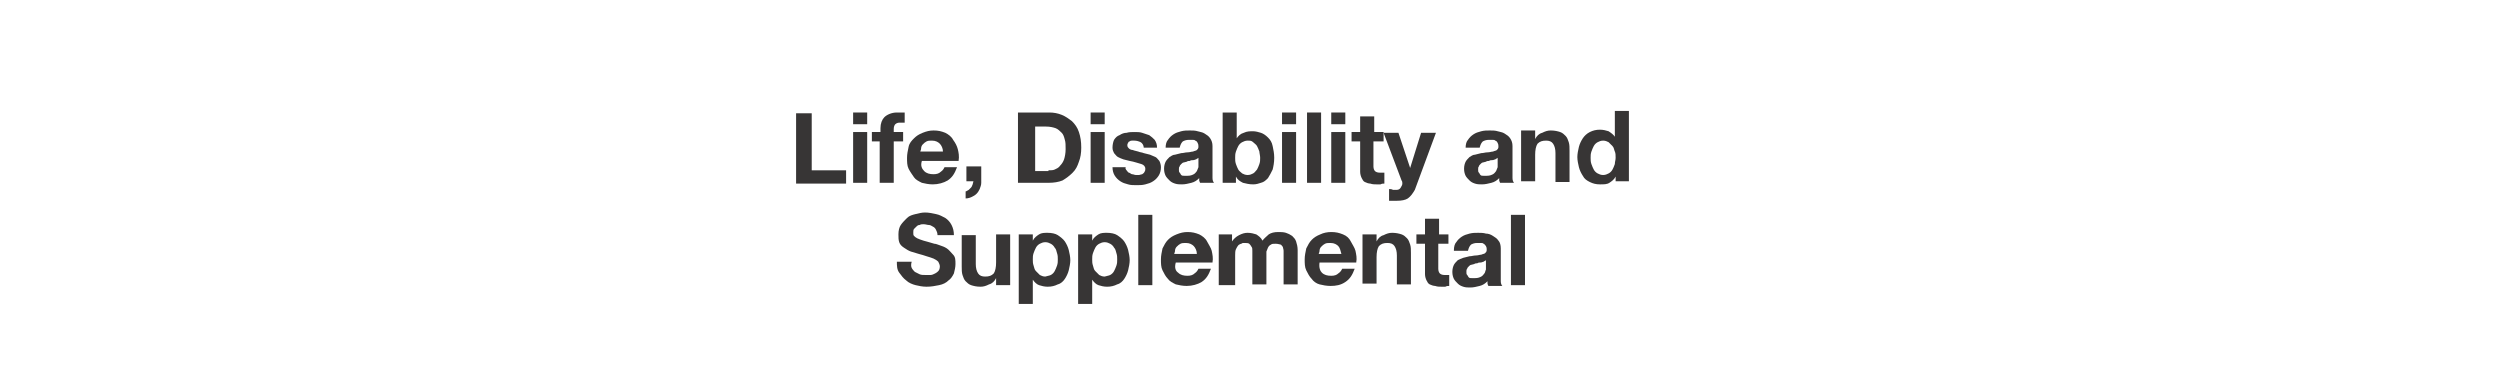
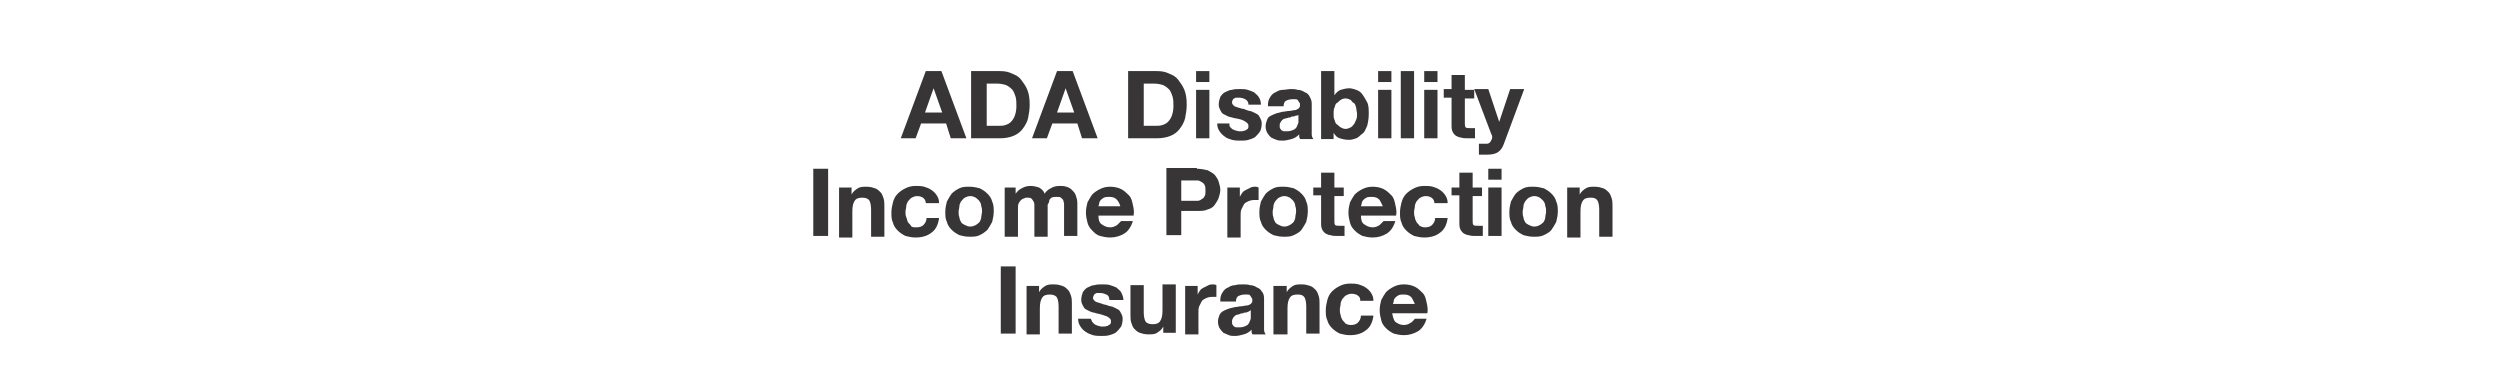
<svg xmlns="http://www.w3.org/2000/svg" version="1.1" id="Layer_1" x="0px" y="0px" viewBox="0 0 320 50" style="enable-background:new 0 0 320 50;" xml:space="preserve">
  <style type="text/css">
	.st0{fill:#373535;}
</style>
  <g>
-     <path class="st0" d="M103.9,14.4v7.4h4.4v1.7h-6.4v-9H103.9z" />
-     <path class="st0" d="M109.2,15.9v-1.5h1.8v1.5H109.2z M111,16.9v6.5h-1.8v-6.5H111z" />
-     <path class="st0" d="M111.6,18.1v-1.2h1.1v-0.5c0-0.6,0.2-1.1,0.5-1.4s0.9-0.6,1.6-0.6c0.2,0,0.3,0,0.5,0s0.3,0,0.5,0v1.3   c-0.2,0-0.4,0-0.7,0c-0.2,0-0.4,0.1-0.5,0.2c-0.1,0.1-0.2,0.3-0.2,0.6v0.4h1.2v1.2h-1.2v5.3h-1.8v-5.3H111.6z" />
-     <path class="st0" d="M118.3,21.9c0.3,0.3,0.7,0.4,1.2,0.4c0.4,0,0.7-0.1,0.9-0.3c0.3-0.2,0.4-0.4,0.5-0.6h1.6   c-0.3,0.8-0.6,1.3-1.2,1.7c-0.5,0.3-1.2,0.5-1.9,0.5c-0.5,0-1-0.1-1.4-0.2c-0.4-0.2-0.8-0.4-1-0.7s-0.5-0.7-0.7-1.1   c-0.2-0.4-0.2-0.9-0.2-1.4c0-0.5,0.1-0.9,0.2-1.4s0.4-0.8,0.7-1.1c0.3-0.3,0.6-0.5,1.1-0.7s0.9-0.3,1.4-0.3c0.6,0,1,0.1,1.5,0.3   c0.4,0.2,0.8,0.5,1,0.9c0.3,0.4,0.5,0.8,0.6,1.2s0.2,0.9,0.1,1.5h-4.7C117.8,21.2,118,21.6,118.3,21.9z M120.3,18.4   c-0.2-0.2-0.5-0.4-1-0.4c-0.3,0-0.5,0-0.7,0.1c-0.2,0.1-0.3,0.2-0.5,0.4c-0.1,0.1-0.2,0.3-0.2,0.5s-0.1,0.3-0.1,0.4h2.9   C120.7,19,120.5,18.6,120.3,18.4z" />
-     <path class="st0" d="M125.6,21.5v1.9c0,0.3-0.1,0.5-0.2,0.8c-0.1,0.2-0.2,0.4-0.4,0.6c-0.2,0.2-0.4,0.3-0.6,0.4   c-0.2,0.1-0.5,0.2-0.8,0.2v-0.9c0.1,0,0.2-0.1,0.4-0.2c0.1-0.1,0.2-0.2,0.3-0.3c0.1-0.1,0.1-0.2,0.2-0.4c0-0.1,0.1-0.3,0.1-0.4   h-0.9v-1.9H125.6z" />
-     <path class="st0" d="M134.3,14.4c0.6,0,1.1,0.1,1.6,0.3c0.5,0.2,0.9,0.5,1.3,0.8c0.4,0.4,0.7,0.8,0.9,1.4c0.2,0.6,0.3,1.2,0.3,2   c0,0.7-0.1,1.3-0.3,1.8c-0.2,0.6-0.4,1-0.8,1.4s-0.8,0.7-1.3,1c-0.5,0.2-1.1,0.3-1.8,0.3h-3.9v-9H134.3z M134.2,21.8   c0.3,0,0.6,0,0.8-0.1s0.5-0.2,0.7-0.5c0.2-0.2,0.4-0.5,0.5-0.8c0.1-0.3,0.2-0.8,0.2-1.3c0-0.5,0-0.9-0.1-1.2   c-0.1-0.4-0.2-0.7-0.4-0.9s-0.5-0.5-0.8-0.6c-0.3-0.1-0.7-0.2-1.2-0.2h-1.4v5.7H134.2z" />
-     <path class="st0" d="M139.6,15.9v-1.5h1.8v1.5H139.6z M141.4,16.9v6.5h-1.8v-6.5H141.4z" />
-     <path class="st0" d="M144.2,21.8c0.1,0.1,0.2,0.3,0.3,0.3s0.3,0.2,0.4,0.2c0.2,0,0.3,0.1,0.5,0.1c0.1,0,0.3,0,0.4,0   c0.1,0,0.3-0.1,0.4-0.1c0.1-0.1,0.2-0.1,0.3-0.3s0.1-0.2,0.1-0.4c0-0.3-0.2-0.5-0.5-0.6c-0.4-0.1-0.9-0.3-1.5-0.4   c-0.3-0.1-0.5-0.1-0.8-0.2s-0.5-0.2-0.7-0.3c-0.2-0.1-0.3-0.3-0.5-0.5c-0.1-0.2-0.2-0.4-0.2-0.7c0-0.4,0.1-0.8,0.2-1   c0.2-0.3,0.4-0.5,0.7-0.6c0.3-0.2,0.6-0.3,0.9-0.3c0.3-0.1,0.7-0.1,1-0.1c0.4,0,0.7,0,1,0.1c0.3,0.1,0.6,0.2,0.9,0.3   c0.3,0.2,0.5,0.4,0.7,0.6c0.2,0.3,0.3,0.6,0.3,1h-1.7c0-0.3-0.2-0.6-0.4-0.7s-0.5-0.2-0.8-0.2c-0.1,0-0.2,0-0.3,0s-0.2,0-0.3,0.1   c-0.1,0-0.2,0.1-0.2,0.2c-0.1,0.1-0.1,0.2-0.1,0.3c0,0.2,0.1,0.3,0.2,0.4c0.1,0.1,0.3,0.2,0.5,0.2c0.2,0.1,0.4,0.1,0.7,0.2   c0.2,0.1,0.5,0.1,0.7,0.2c0.3,0.1,0.5,0.1,0.8,0.2c0.2,0.1,0.5,0.2,0.7,0.3c0.2,0.1,0.3,0.3,0.5,0.5c0.1,0.2,0.2,0.5,0.2,0.8   c0,0.4-0.1,0.8-0.3,1.1c-0.2,0.3-0.4,0.5-0.7,0.7s-0.6,0.3-1,0.4c-0.4,0.1-0.7,0.1-1.1,0.1c-0.4,0-0.8,0-1.1-0.1   c-0.4-0.1-0.7-0.2-1-0.4s-0.5-0.4-0.7-0.7c-0.2-0.3-0.3-0.7-0.3-1.1h1.7C144,21.5,144.1,21.7,144.2,21.8z" />
-     <path class="st0" d="M149.2,18.9c0-0.4,0.1-0.8,0.3-1c0.2-0.3,0.4-0.5,0.7-0.7c0.3-0.2,0.6-0.3,1-0.4c0.4-0.1,0.7-0.1,1.1-0.1   c0.3,0,0.7,0,1,0.1s0.6,0.1,0.9,0.3s0.5,0.3,0.7,0.6s0.3,0.6,0.3,1V22c0,0.3,0,0.6,0,0.8c0,0.3,0.1,0.5,0.2,0.6h-1.8   c0-0.1-0.1-0.2-0.1-0.3c0-0.1,0-0.2,0-0.3c-0.3,0.3-0.6,0.5-1,0.6c-0.4,0.1-0.8,0.2-1.2,0.2c-0.3,0-0.6,0-0.9-0.1   c-0.3-0.1-0.5-0.2-0.7-0.4s-0.4-0.4-0.5-0.6c-0.1-0.2-0.2-0.5-0.2-0.9c0-0.4,0.1-0.7,0.2-0.9c0.1-0.2,0.3-0.4,0.5-0.6   c0.2-0.1,0.4-0.3,0.7-0.3c0.3-0.1,0.5-0.1,0.8-0.2c0.3,0,0.5-0.1,0.8-0.1s0.5-0.1,0.7-0.1c0.2-0.1,0.4-0.1,0.5-0.2   c0.1-0.1,0.2-0.2,0.2-0.4c0-0.2,0-0.3-0.1-0.5s-0.1-0.2-0.3-0.3c-0.1-0.1-0.2-0.1-0.4-0.1c-0.1,0-0.3,0-0.4,0   c-0.4,0-0.6,0.1-0.8,0.2c-0.2,0.2-0.3,0.4-0.4,0.8H149.2z M153.4,20.2c-0.1,0.1-0.2,0.1-0.3,0.2c-0.1,0-0.2,0.1-0.4,0.1   c-0.1,0-0.3,0-0.4,0.1c-0.1,0-0.3,0-0.4,0.1c-0.1,0-0.3,0.1-0.4,0.1c-0.1,0-0.2,0.1-0.3,0.2c-0.1,0.1-0.2,0.2-0.2,0.3   c-0.1,0.1-0.1,0.2-0.1,0.4c0,0.2,0,0.3,0.1,0.4c0.1,0.1,0.1,0.2,0.2,0.3c0.1,0.1,0.2,0.1,0.4,0.1c0.1,0,0.3,0,0.4,0   c0.4,0,0.6-0.1,0.8-0.2c0.2-0.1,0.3-0.3,0.4-0.4c0.1-0.2,0.1-0.3,0.2-0.5c0-0.2,0-0.3,0-0.4V20.2z" />
-     <path class="st0" d="M158.3,14.4v3.3h0c0.2-0.3,0.5-0.6,0.9-0.7c0.4-0.2,0.8-0.2,1.2-0.2c0.3,0,0.7,0.1,1,0.2s0.6,0.3,0.9,0.6   c0.3,0.3,0.5,0.6,0.6,1.1s0.2,0.9,0.2,1.5c0,0.6-0.1,1.1-0.2,1.5c-0.2,0.4-0.4,0.8-0.6,1.1c-0.3,0.3-0.5,0.5-0.9,0.6   c-0.3,0.1-0.6,0.2-1,0.2c-0.5,0-0.9-0.1-1.3-0.2c-0.4-0.2-0.7-0.4-0.9-0.8h0v0.8h-1.7v-9H158.3z M161.2,19.4   c-0.1-0.3-0.2-0.5-0.3-0.7c-0.1-0.2-0.3-0.3-0.5-0.5s-0.4-0.2-0.7-0.2c-0.3,0-0.5,0.1-0.7,0.2c-0.2,0.1-0.4,0.3-0.5,0.5   s-0.2,0.4-0.3,0.7c-0.1,0.3-0.1,0.5-0.1,0.8c0,0.3,0,0.5,0.1,0.8c0.1,0.3,0.2,0.5,0.3,0.7s0.3,0.3,0.5,0.5c0.2,0.1,0.4,0.2,0.7,0.2   c0.3,0,0.5-0.1,0.7-0.2c0.2-0.1,0.3-0.3,0.5-0.5c0.1-0.2,0.2-0.4,0.3-0.7c0.1-0.3,0.1-0.5,0.1-0.8   C161.3,19.9,161.2,19.6,161.2,19.4z" />
-     <path class="st0" d="M164.1,15.9v-1.5h1.8v1.5H164.1z M165.9,16.9v6.5h-1.8v-6.5H165.9z" />
-     <path class="st0" d="M169.1,14.4v9h-1.8v-9H169.1z" />
-     <path class="st0" d="M170.4,15.9v-1.5h1.8v1.5H170.4z M172.2,16.9v6.5h-1.8v-6.5H172.2z" />
-     <path class="st0" d="M177.1,16.9v1.2h-1.3v3.2c0,0.3,0.1,0.5,0.2,0.6c0.1,0.1,0.3,0.2,0.6,0.2c0.1,0,0.2,0,0.3,0s0.2,0,0.3,0v1.4   c-0.2,0-0.3,0-0.5,0.1c-0.2,0-0.4,0-0.5,0c-0.3,0-0.5,0-0.8-0.1c-0.2,0-0.5-0.1-0.7-0.2s-0.3-0.3-0.4-0.5s-0.2-0.5-0.2-0.8v-3.9   h-1.1v-1.2h1.1v-2h1.8v2H177.1z" />
-     <path class="st0" d="M180.2,25.4c-0.3,0.2-0.8,0.3-1.4,0.3c-0.2,0-0.4,0-0.5,0c-0.2,0-0.4,0-0.5,0v-1.5c0.2,0,0.3,0,0.5,0.1   c0.2,0,0.4,0,0.5,0c0.2,0,0.4-0.1,0.5-0.3c0.1-0.2,0.2-0.3,0.2-0.5c0-0.1,0-0.3-0.1-0.4l-2.3-6.1h1.9l1.5,4.5h0l1.4-4.5h1.9   l-2.7,7.3C180.8,24.8,180.6,25.1,180.2,25.4z" />
-     <path class="st0" d="M187.6,18.9c0-0.4,0.1-0.8,0.3-1c0.2-0.3,0.4-0.5,0.7-0.7c0.3-0.2,0.6-0.3,1-0.4c0.4-0.1,0.7-0.1,1.1-0.1   c0.3,0,0.7,0,1,0.1s0.6,0.1,0.9,0.3s0.5,0.3,0.7,0.6s0.3,0.6,0.3,1V22c0,0.3,0,0.6,0,0.8c0,0.3,0.1,0.5,0.2,0.6h-1.8   c0-0.1-0.1-0.2-0.1-0.3c0-0.1,0-0.2,0-0.3c-0.3,0.3-0.6,0.5-1,0.6c-0.4,0.1-0.8,0.2-1.2,0.2c-0.3,0-0.6,0-0.9-0.1   c-0.3-0.1-0.5-0.2-0.7-0.4s-0.4-0.4-0.5-0.6c-0.1-0.2-0.2-0.5-0.2-0.9c0-0.4,0.1-0.7,0.2-0.9c0.1-0.2,0.3-0.4,0.5-0.6   c0.2-0.1,0.4-0.3,0.7-0.3c0.3-0.1,0.5-0.1,0.8-0.2c0.3,0,0.5-0.1,0.8-0.1s0.5-0.1,0.7-0.1c0.2-0.1,0.4-0.1,0.5-0.2   c0.1-0.1,0.2-0.2,0.2-0.4c0-0.2,0-0.3-0.1-0.5s-0.1-0.2-0.3-0.3c-0.1-0.1-0.2-0.1-0.4-0.1c-0.1,0-0.3,0-0.4,0   c-0.4,0-0.6,0.1-0.8,0.2c-0.2,0.2-0.3,0.4-0.4,0.8H187.6z M191.7,20.2c-0.1,0.1-0.2,0.1-0.3,0.2c-0.1,0-0.2,0.1-0.4,0.1   c-0.1,0-0.3,0-0.4,0.1c-0.1,0-0.3,0-0.4,0.1c-0.1,0-0.3,0.1-0.4,0.1c-0.1,0-0.2,0.1-0.3,0.2c-0.1,0.1-0.2,0.2-0.2,0.3   c-0.1,0.1-0.1,0.2-0.1,0.4c0,0.2,0,0.3,0.1,0.4c0.1,0.1,0.1,0.2,0.2,0.3c0.1,0.1,0.2,0.1,0.4,0.1c0.1,0,0.3,0,0.4,0   c0.4,0,0.6-0.1,0.8-0.2c0.2-0.1,0.3-0.3,0.4-0.4c0.1-0.2,0.1-0.3,0.2-0.5c0-0.2,0-0.3,0-0.4V20.2z" />
-     <path class="st0" d="M196.5,16.9v0.9h0c0.2-0.4,0.5-0.7,0.9-0.8c0.4-0.2,0.7-0.3,1.1-0.3c0.5,0,0.9,0.1,1.2,0.2   c0.3,0.1,0.5,0.3,0.7,0.5c0.2,0.2,0.3,0.5,0.4,0.8c0.1,0.3,0.1,0.7,0.1,1.1v4h-1.8v-3.7c0-0.5-0.1-0.9-0.3-1.2   c-0.2-0.3-0.5-0.4-0.9-0.4c-0.5,0-0.8,0.1-1.1,0.4c-0.2,0.3-0.3,0.8-0.3,1.4v3.4h-1.8v-6.5H196.5z" />
-     <path class="st0" d="M206.8,22.6c-0.2,0.4-0.5,0.6-0.8,0.8c-0.3,0.2-0.7,0.2-1.2,0.2c-0.5,0-0.9-0.1-1.3-0.3   c-0.4-0.2-0.7-0.4-0.9-0.8c-0.2-0.3-0.4-0.7-0.5-1.1s-0.2-0.9-0.2-1.3c0-0.4,0.1-0.9,0.2-1.3s0.3-0.8,0.5-1.1s0.5-0.6,0.9-0.8   c0.4-0.2,0.8-0.3,1.3-0.3c0.4,0,0.8,0.1,1.1,0.2c0.3,0.2,0.6,0.4,0.8,0.7h0v-3.3h1.8v9h-1.7L206.8,22.6L206.8,22.6z M206.7,19.4   c-0.1-0.2-0.1-0.5-0.3-0.7s-0.3-0.3-0.5-0.5c-0.2-0.1-0.4-0.2-0.7-0.2s-0.5,0.1-0.7,0.2c-0.2,0.1-0.4,0.3-0.5,0.5   c-0.1,0.2-0.2,0.4-0.3,0.7s-0.1,0.5-0.1,0.8c0,0.3,0,0.5,0.1,0.8c0.1,0.3,0.2,0.5,0.3,0.7c0.1,0.2,0.3,0.4,0.5,0.5s0.4,0.2,0.7,0.2   c0.3,0,0.5-0.1,0.7-0.2c0.2-0.1,0.4-0.3,0.5-0.5c0.1-0.2,0.2-0.4,0.3-0.7c0-0.3,0.1-0.5,0.1-0.8S206.8,19.6,206.7,19.4z" />
+     <path class="st0" d="M120.5,9.1l3.2,8.6h-2l-0.6-1.9h-3.2l-0.7,1.9h-1.9l3.2-8.6H120.5z M120.6,14.4l-1.1-3.1h0l-1.1,3.1H120.6z" />
+     <path class="st0" d="M128,9.1c0.6,0,1.1,0.1,1.5,0.3c0.5,0.2,0.9,0.4,1.2,0.8c0.3,0.4,0.6,0.8,0.8,1.3c0.2,0.5,0.3,1.1,0.3,1.9   c0,0.6-0.1,1.2-0.2,1.7s-0.4,1-0.7,1.4c-0.3,0.4-0.7,0.7-1.2,0.9c-0.5,0.2-1.1,0.3-1.7,0.3h-3.7V9.1H128z M127.9,16.1   c0.3,0,0.5,0,0.8-0.1c0.3-0.1,0.5-0.2,0.7-0.4c0.2-0.2,0.4-0.5,0.5-0.8c0.1-0.3,0.2-0.7,0.2-1.2c0-0.4,0-0.8-0.1-1.2   c-0.1-0.3-0.2-0.6-0.4-0.9c-0.2-0.2-0.4-0.4-0.8-0.6c-0.3-0.1-0.7-0.2-1.2-0.2h-1.3v5.4H127.9z" />
+     <path class="st0" d="M137.3,9.1l3.2,8.6h-2l-0.6-1.9h-3.2l-0.7,1.9h-1.9l3.2-8.6H137.3z M137.5,14.4l-1.1-3.1h0l-1.1,3.1H137.5z" />
+     <path class="st0" d="M148.1,9.1c0.6,0,1.1,0.1,1.5,0.3c0.5,0.2,0.9,0.4,1.2,0.8c0.3,0.4,0.6,0.8,0.8,1.3c0.2,0.5,0.3,1.1,0.3,1.9   c0,0.6-0.1,1.2-0.2,1.7s-0.4,1-0.7,1.4c-0.3,0.4-0.7,0.7-1.2,0.9c-0.5,0.2-1.1,0.3-1.7,0.3h-3.7V9.1H148.1z M148,16.1   c0.3,0,0.5,0,0.8-0.1c0.3-0.1,0.5-0.2,0.7-0.4c0.2-0.2,0.4-0.5,0.5-0.8c0.1-0.3,0.2-0.7,0.2-1.2c0-0.4,0-0.8-0.1-1.2   c-0.1-0.3-0.2-0.6-0.4-0.9c-0.2-0.2-0.4-0.4-0.8-0.6c-0.3-0.1-0.7-0.2-1.2-0.2h-1.3v5.4H148z" />
+     <path class="st0" d="M153.1,10.5V9.1h1.7v1.4H153.1z M154.8,11.5v6.2h-1.7v-6.2H154.8z" />
+     <path class="st0" d="M157.4,16.2c0.1,0.1,0.2,0.2,0.3,0.3s0.3,0.1,0.4,0.2c0.2,0,0.3,0.1,0.5,0.1c0.1,0,0.2,0,0.4,0   c0.1,0,0.3-0.1,0.4-0.1c0.1-0.1,0.2-0.1,0.3-0.2c0.1-0.1,0.1-0.2,0.1-0.4c0-0.3-0.2-0.4-0.5-0.6s-0.8-0.3-1.4-0.4   c-0.2-0.1-0.5-0.1-0.7-0.2c-0.2-0.1-0.4-0.2-0.6-0.3c-0.2-0.1-0.3-0.3-0.4-0.5c-0.1-0.2-0.2-0.4-0.2-0.7c0-0.4,0.1-0.7,0.2-1   c0.2-0.3,0.4-0.5,0.6-0.6c0.3-0.1,0.5-0.3,0.9-0.3c0.3-0.1,0.6-0.1,1-0.1s0.7,0,1,0.1s0.6,0.2,0.8,0.3c0.2,0.2,0.5,0.4,0.6,0.6   c0.2,0.3,0.3,0.6,0.3,1h-1.6c0-0.3-0.1-0.5-0.4-0.7c-0.2-0.1-0.5-0.2-0.8-0.2c-0.1,0-0.2,0-0.3,0c-0.1,0-0.2,0-0.3,0.1   c-0.1,0-0.2,0.1-0.2,0.2c-0.1,0.1-0.1,0.2-0.1,0.3c0,0.2,0.1,0.3,0.2,0.4c0.1,0.1,0.3,0.2,0.4,0.2c0.2,0.1,0.4,0.1,0.6,0.2   c0.2,0,0.5,0.1,0.7,0.2c0.2,0.1,0.5,0.1,0.7,0.2c0.2,0.1,0.4,0.2,0.6,0.3c0.2,0.1,0.3,0.3,0.4,0.5c0.1,0.2,0.2,0.4,0.2,0.7   c0,0.4-0.1,0.8-0.2,1c-0.2,0.3-0.4,0.5-0.6,0.7s-0.6,0.3-0.9,0.4s-0.7,0.1-1,0.1c-0.4,0-0.7,0-1.1-0.1c-0.3-0.1-0.7-0.2-0.9-0.4   c-0.3-0.2-0.5-0.4-0.7-0.7s-0.3-0.6-0.3-1h1.6C157.3,15.9,157.4,16,157.4,16.2z" />
+     <path class="st0" d="M162.3,13.4c0-0.4,0.1-0.7,0.3-1s0.4-0.5,0.7-0.6c0.3-0.2,0.6-0.3,0.9-0.3s0.7-0.1,1-0.1c0.3,0,0.6,0,0.9,0.1   c0.3,0,0.6,0.1,0.9,0.3c0.3,0.1,0.5,0.3,0.6,0.5s0.3,0.5,0.3,0.9v3.2c0,0.3,0,0.5,0,0.8c0,0.3,0.1,0.4,0.2,0.6h-1.7   c0-0.1-0.1-0.2-0.1-0.3c0-0.1,0-0.2,0-0.3c-0.3,0.3-0.6,0.5-1,0.6c-0.4,0.1-0.7,0.2-1.1,0.2c-0.3,0-0.6,0-0.8-0.1   c-0.3-0.1-0.5-0.2-0.7-0.3c-0.2-0.2-0.3-0.3-0.5-0.6c-0.1-0.2-0.2-0.5-0.2-0.8c0-0.4,0.1-0.6,0.2-0.9s0.3-0.4,0.5-0.5   s0.4-0.2,0.7-0.3c0.3-0.1,0.5-0.1,0.8-0.2c0.3,0,0.5-0.1,0.8-0.1s0.5-0.1,0.7-0.1c0.2,0,0.3-0.1,0.5-0.2c0.1-0.1,0.2-0.2,0.2-0.4   c0-0.2,0-0.3-0.1-0.4c-0.1-0.1-0.1-0.2-0.2-0.3c-0.1-0.1-0.2-0.1-0.3-0.1c-0.1,0-0.3,0-0.4,0c-0.3,0-0.6,0.1-0.8,0.2   c-0.2,0.1-0.3,0.4-0.3,0.7H162.3z M166.2,14.7c-0.1,0.1-0.2,0.1-0.3,0.1c-0.1,0-0.2,0.1-0.3,0.1s-0.3,0-0.4,0.1s-0.3,0-0.4,0.1   c-0.1,0-0.3,0.1-0.4,0.1s-0.2,0.1-0.3,0.2c-0.1,0.1-0.2,0.2-0.2,0.3c-0.1,0.1-0.1,0.2-0.1,0.4c0,0.2,0,0.3,0.1,0.4s0.1,0.2,0.2,0.2   c0.1,0.1,0.2,0.1,0.3,0.1c0.1,0,0.3,0,0.4,0c0.3,0,0.6-0.1,0.8-0.2c0.2-0.1,0.3-0.2,0.4-0.4c0.1-0.2,0.1-0.3,0.2-0.5   c0-0.2,0-0.3,0-0.4V14.7z" />
+     <path class="st0" d="M170.8,9.1v3.1h0c0.2-0.3,0.5-0.6,0.8-0.7c0.4-0.1,0.7-0.2,1.1-0.2c0.3,0,0.6,0.1,0.9,0.2   c0.3,0.1,0.6,0.3,0.8,0.6c0.2,0.3,0.4,0.6,0.6,1c0.2,0.4,0.2,0.9,0.2,1.5s-0.1,1.1-0.2,1.5c-0.2,0.4-0.3,0.8-0.6,1   s-0.5,0.5-0.8,0.6s-0.6,0.2-0.9,0.2c-0.5,0-0.9-0.1-1.2-0.2c-0.4-0.1-0.6-0.4-0.8-0.7h0v0.8h-1.6V9.1H170.8z M173.6,13.8   c-0.1-0.2-0.1-0.5-0.3-0.6s-0.3-0.3-0.4-0.4c-0.2-0.1-0.4-0.2-0.7-0.2c-0.2,0-0.5,0.1-0.6,0.2c-0.2,0.1-0.3,0.3-0.5,0.4   s-0.2,0.4-0.3,0.6c-0.1,0.2-0.1,0.5-0.1,0.8c0,0.3,0,0.5,0.1,0.7c0.1,0.2,0.1,0.5,0.3,0.6s0.3,0.3,0.5,0.4c0.2,0.1,0.4,0.2,0.6,0.2   c0.3,0,0.5-0.1,0.7-0.2c0.2-0.1,0.3-0.3,0.4-0.4s0.2-0.4,0.3-0.6c0.1-0.2,0.1-0.5,0.1-0.7C173.7,14.3,173.6,14.1,173.6,13.8z" />
+     <path class="st0" d="M176.4,10.5V9.1h1.7v1.4H176.4z M178.1,11.5v6.2h-1.7v-6.2H178.1z" />
+     <path class="st0" d="M181,9.1v8.6h-1.7V9.1H181z" />
+     <path class="st0" d="M182.3,10.5V9.1h1.7v1.4H182.3z M184,11.5v6.2h-1.7v-6.2H184z" />
+     <path class="st0" d="M188.7,11.5v1.1h-1.2v3.1c0,0.3,0,0.5,0.1,0.6s0.3,0.1,0.6,0.1c0.1,0,0.2,0,0.3,0c0.1,0,0.2,0,0.3,0v1.3   c-0.1,0-0.3,0-0.5,0s-0.3,0-0.5,0c-0.3,0-0.5,0-0.8-0.1c-0.2,0-0.4-0.1-0.6-0.2c-0.2-0.1-0.3-0.3-0.4-0.4c-0.1-0.2-0.2-0.4-0.2-0.8   v-3.7h-1v-1.1h1V9.6h1.7v1.9H188.7z" />
+     <path class="st0" d="M191.7,19.5c-0.3,0.2-0.8,0.3-1.4,0.3c-0.2,0-0.4,0-0.5,0c-0.2,0-0.3,0-0.5,0v-1.4c0.2,0,0.3,0,0.5,0   c0.2,0,0.3,0,0.5,0c0.2,0,0.4-0.1,0.5-0.3c0.1-0.2,0.2-0.3,0.2-0.5c0-0.1,0-0.3-0.1-0.4l-2.2-5.8h1.8l1.4,4.2h0l1.4-4.2h1.8l-2.6,7   C192.3,19,192,19.3,191.7,19.5z" />
  </g>
  <g>
-     <path class="st0" d="M116.7,34.3c0.1,0.2,0.3,0.4,0.4,0.5c0.2,0.1,0.4,0.2,0.6,0.3c0.2,0.1,0.5,0.1,0.8,0.1c0.2,0,0.4,0,0.6,0   c0.2,0,0.4-0.1,0.6-0.2c0.2-0.1,0.3-0.2,0.4-0.3c0.1-0.1,0.2-0.3,0.2-0.6c0-0.2-0.1-0.4-0.2-0.6c-0.2-0.2-0.4-0.3-0.6-0.4   c-0.3-0.1-0.5-0.2-0.9-0.3c-0.3-0.1-0.6-0.2-1-0.3c-0.3-0.1-0.7-0.2-1-0.3c-0.3-0.1-0.6-0.3-0.9-0.5c-0.3-0.2-0.5-0.4-0.6-0.7   S115,30.4,115,30c0-0.5,0.1-0.9,0.3-1.2c0.2-0.3,0.5-0.6,0.8-0.9s0.7-0.4,1.1-0.5s0.8-0.2,1.2-0.2c0.5,0,0.9,0.1,1.4,0.2   s0.8,0.3,1.2,0.5c0.3,0.2,0.6,0.5,0.8,0.9c0.2,0.4,0.3,0.8,0.3,1.3H120c0-0.3-0.1-0.5-0.2-0.7c-0.1-0.2-0.2-0.3-0.4-0.4   c-0.2-0.1-0.3-0.2-0.5-0.2c-0.2,0-0.4-0.1-0.7-0.1c-0.2,0-0.3,0-0.5,0.1c-0.2,0-0.3,0.1-0.4,0.2c-0.1,0.1-0.2,0.2-0.3,0.3   c-0.1,0.1-0.1,0.3-0.1,0.5c0,0.2,0,0.3,0.1,0.4c0.1,0.1,0.2,0.2,0.4,0.3c0.2,0.1,0.5,0.2,0.8,0.3c0.3,0.1,0.8,0.2,1.4,0.4   c0.2,0,0.4,0.1,0.7,0.2c0.3,0.1,0.6,0.2,0.9,0.4c0.3,0.2,0.5,0.5,0.8,0.8s0.3,0.7,0.3,1.2c0,0.4-0.1,0.8-0.2,1.2   c-0.2,0.4-0.4,0.7-0.7,0.9c-0.3,0.3-0.7,0.5-1.2,0.6c-0.5,0.1-1,0.2-1.6,0.2c-0.5,0-1-0.1-1.4-0.2s-0.9-0.3-1.2-0.6   c-0.4-0.3-0.6-0.6-0.9-1s-0.3-0.9-0.3-1.4h1.9C116.6,33.8,116.6,34.1,116.7,34.3z" />
-     <path class="st0" d="M127.5,36.5v-0.9h0c-0.2,0.4-0.5,0.7-0.9,0.8c-0.4,0.2-0.7,0.3-1.1,0.3c-0.5,0-0.9-0.1-1.2-0.2   c-0.3-0.1-0.5-0.3-0.7-0.5c-0.2-0.2-0.3-0.5-0.4-0.8c-0.1-0.3-0.1-0.7-0.1-1.1v-4h1.8v3.7c0,0.5,0.1,0.9,0.3,1.2   c0.2,0.3,0.5,0.4,0.9,0.4c0.5,0,0.8-0.1,1.1-0.4c0.2-0.3,0.3-0.8,0.3-1.4V30h1.8v6.5H127.5z" />
-     <path class="st0" d="M132.2,30v0.8h0c0.2-0.4,0.5-0.6,0.8-0.8c0.3-0.2,0.7-0.2,1.1-0.2c0.5,0,1,0.1,1.3,0.3s0.7,0.5,0.9,0.8   c0.2,0.3,0.4,0.7,0.5,1.1c0.1,0.4,0.2,0.9,0.2,1.3c0,0.4-0.1,0.9-0.2,1.3c-0.1,0.4-0.3,0.8-0.5,1.1c-0.2,0.3-0.5,0.6-0.9,0.7   c-0.4,0.2-0.8,0.3-1.3,0.3c-0.4,0-0.8-0.1-1.1-0.2s-0.6-0.4-0.8-0.7h0v3.1h-1.8V30H132.2z M134.5,35.2c0.2-0.1,0.4-0.3,0.5-0.5   c0.1-0.2,0.2-0.4,0.3-0.7c0.1-0.3,0.1-0.5,0.1-0.8c0-0.3,0-0.5-0.1-0.8s-0.1-0.5-0.3-0.7c-0.1-0.2-0.3-0.4-0.5-0.5   c-0.2-0.1-0.4-0.2-0.7-0.2c-0.3,0-0.5,0.1-0.7,0.2c-0.2,0.1-0.4,0.3-0.5,0.5s-0.2,0.4-0.3,0.7c-0.1,0.3-0.1,0.5-0.1,0.8   c0,0.3,0,0.5,0.1,0.8c0.1,0.3,0.1,0.5,0.3,0.7s0.3,0.3,0.5,0.5c0.2,0.1,0.4,0.2,0.7,0.2C134.1,35.3,134.3,35.3,134.5,35.2z" />
-     <path class="st0" d="M139.8,30v0.8h0c0.2-0.4,0.5-0.6,0.8-0.8c0.3-0.2,0.7-0.2,1.1-0.2c0.5,0,1,0.1,1.3,0.3s0.7,0.5,0.9,0.8   c0.2,0.3,0.4,0.7,0.5,1.1c0.1,0.4,0.2,0.9,0.2,1.3c0,0.4-0.1,0.9-0.2,1.3c-0.1,0.4-0.3,0.8-0.5,1.1c-0.2,0.3-0.5,0.6-0.9,0.7   c-0.4,0.2-0.8,0.3-1.3,0.3c-0.4,0-0.8-0.1-1.1-0.2s-0.6-0.4-0.8-0.7h0v3.1h-1.8V30H139.8z M142.1,35.2c0.2-0.1,0.4-0.3,0.5-0.5   c0.1-0.2,0.2-0.4,0.3-0.7c0.1-0.3,0.1-0.5,0.1-0.8c0-0.3,0-0.5-0.1-0.8s-0.1-0.5-0.3-0.7c-0.1-0.2-0.3-0.4-0.5-0.5   c-0.2-0.1-0.4-0.2-0.7-0.2c-0.3,0-0.5,0.1-0.7,0.2c-0.2,0.1-0.4,0.3-0.5,0.5s-0.2,0.4-0.3,0.7c-0.1,0.3-0.1,0.5-0.1,0.8   c0,0.3,0,0.5,0.1,0.8c0.1,0.3,0.1,0.5,0.3,0.7s0.3,0.3,0.5,0.5c0.2,0.1,0.4,0.2,0.7,0.2C141.7,35.3,141.9,35.3,142.1,35.2z" />
-     <path class="st0" d="M147.5,27.5v9h-1.8v-9H147.5z" />
-     <path class="st0" d="M150.8,34.9c0.3,0.3,0.7,0.4,1.2,0.4c0.4,0,0.7-0.1,0.9-0.3c0.3-0.2,0.4-0.4,0.5-0.6h1.6   c-0.3,0.8-0.6,1.3-1.2,1.7c-0.5,0.3-1.2,0.5-1.9,0.5c-0.5,0-1-0.1-1.4-0.2c-0.4-0.2-0.8-0.4-1-0.7c-0.3-0.3-0.5-0.7-0.7-1.1   c-0.2-0.4-0.2-0.9-0.2-1.4c0-0.5,0.1-0.9,0.2-1.4c0.2-0.4,0.4-0.8,0.7-1.1s0.6-0.5,1.1-0.7s0.9-0.3,1.4-0.3c0.6,0,1,0.1,1.5,0.3   c0.4,0.2,0.8,0.5,1,0.9s0.5,0.8,0.6,1.2c0.1,0.5,0.2,0.9,0.1,1.5h-4.7C150.3,34.3,150.5,34.7,150.8,34.9z M152.8,31.5   c-0.2-0.2-0.5-0.4-1-0.4c-0.3,0-0.5,0-0.7,0.1s-0.3,0.2-0.5,0.4c-0.1,0.1-0.2,0.3-0.2,0.5c0,0.2-0.1,0.3-0.1,0.4h2.9   C153.2,32.1,153,31.7,152.8,31.5z" />
-     <path class="st0" d="M157.7,30v0.9h0c0.2-0.3,0.5-0.6,0.9-0.8s0.7-0.3,1.1-0.3c0.4,0,0.8,0.1,1.1,0.2c0.3,0.2,0.6,0.4,0.8,0.8   c0.2-0.3,0.5-0.5,0.8-0.8c0.3-0.2,0.7-0.3,1.2-0.3c0.3,0,0.7,0,1,0.1c0.3,0.1,0.5,0.2,0.8,0.4c0.2,0.2,0.4,0.4,0.5,0.7   s0.2,0.7,0.2,1.1v4.4h-1.8v-3.7c0-0.2,0-0.4,0-0.6c0-0.2-0.1-0.4-0.1-0.5c-0.1-0.1-0.2-0.3-0.3-0.3s-0.3-0.1-0.6-0.1   c-0.3,0-0.5,0-0.6,0.1c-0.2,0.1-0.3,0.2-0.4,0.4c-0.1,0.2-0.1,0.3-0.2,0.5c0,0.2,0,0.4,0,0.6v3.6h-1.8v-3.7c0-0.2,0-0.4,0-0.6   c0-0.2,0-0.4-0.1-0.5c-0.1-0.2-0.2-0.3-0.3-0.4c-0.1-0.1-0.4-0.1-0.7-0.1c-0.1,0-0.2,0-0.3,0.1c-0.1,0-0.3,0.1-0.4,0.2   c-0.1,0.1-0.2,0.3-0.3,0.5c-0.1,0.2-0.1,0.5-0.1,0.8v3.8H156V30H157.7z" />
-     <path class="st0" d="M169.2,34.9c0.3,0.3,0.7,0.4,1.2,0.4c0.4,0,0.7-0.1,0.9-0.3c0.3-0.2,0.4-0.4,0.5-0.6h1.6   c-0.3,0.8-0.6,1.3-1.2,1.7s-1.2,0.5-1.9,0.5c-0.5,0-1-0.1-1.4-0.2s-0.8-0.4-1-0.7c-0.3-0.3-0.5-0.7-0.7-1.1   c-0.2-0.4-0.2-0.9-0.2-1.4c0-0.5,0.1-0.9,0.2-1.4c0.2-0.4,0.4-0.8,0.7-1.1s0.6-0.5,1.1-0.7c0.4-0.2,0.9-0.3,1.4-0.3   c0.6,0,1,0.1,1.5,0.3s0.8,0.5,1,0.9s0.5,0.8,0.6,1.2c0.1,0.5,0.2,0.9,0.1,1.5h-4.7C168.8,34.3,169,34.7,169.2,34.9z M171.3,31.5   c-0.2-0.2-0.5-0.4-1-0.4c-0.3,0-0.5,0-0.7,0.1s-0.3,0.2-0.5,0.4c-0.1,0.1-0.2,0.3-0.2,0.5c0,0.2-0.1,0.3-0.1,0.4h2.9   C171.6,32.1,171.5,31.7,171.3,31.5z" />
-     <path class="st0" d="M176.2,30v0.9h0c0.2-0.4,0.5-0.7,0.9-0.8c0.4-0.2,0.7-0.3,1.1-0.3c0.5,0,0.9,0.1,1.2,0.2s0.5,0.3,0.7,0.5   c0.2,0.2,0.3,0.5,0.4,0.8c0.1,0.3,0.1,0.7,0.1,1.1v4h-1.8v-3.7c0-0.5-0.1-0.9-0.3-1.2c-0.2-0.3-0.5-0.4-0.9-0.4   c-0.5,0-0.8,0.1-1.1,0.4c-0.2,0.3-0.3,0.8-0.3,1.4v3.4h-1.8V30H176.2z" />
-     <path class="st0" d="M185.4,30v1.2h-1.3v3.2c0,0.3,0.1,0.5,0.2,0.6c0.1,0.1,0.3,0.2,0.6,0.2c0.1,0,0.2,0,0.3,0c0.1,0,0.2,0,0.3,0   v1.4c-0.2,0-0.3,0-0.5,0.1c-0.2,0-0.4,0-0.5,0c-0.3,0-0.5,0-0.8-0.1c-0.2,0-0.5-0.1-0.7-0.2s-0.3-0.3-0.4-0.5s-0.2-0.5-0.2-0.8   v-3.9h-1.1V30h1.1v-2h1.8v2H185.4z" />
-     <path class="st0" d="M186.1,32c0-0.4,0.1-0.8,0.3-1c0.2-0.3,0.4-0.5,0.7-0.7c0.3-0.2,0.6-0.3,1-0.4c0.4-0.1,0.7-0.1,1.1-0.1   c0.3,0,0.7,0,1,0.1c0.3,0,0.6,0.1,0.9,0.3s0.5,0.3,0.7,0.6c0.2,0.2,0.3,0.6,0.3,1v3.4c0,0.3,0,0.6,0,0.8c0,0.3,0.1,0.5,0.2,0.6   h-1.8c0-0.1-0.1-0.2-0.1-0.3c0-0.1,0-0.2,0-0.3c-0.3,0.3-0.6,0.5-1,0.6s-0.8,0.2-1.2,0.2c-0.3,0-0.6,0-0.9-0.1   c-0.3-0.1-0.5-0.2-0.7-0.4c-0.2-0.2-0.4-0.4-0.5-0.6c-0.1-0.2-0.2-0.5-0.2-0.9c0-0.4,0.1-0.7,0.2-0.9c0.1-0.2,0.3-0.4,0.5-0.6   c0.2-0.1,0.4-0.2,0.7-0.3c0.3-0.1,0.5-0.1,0.8-0.2c0.3,0,0.5-0.1,0.8-0.1s0.5-0.1,0.7-0.1c0.2-0.1,0.4-0.1,0.5-0.2   c0.1-0.1,0.2-0.2,0.2-0.4c0-0.2,0-0.3-0.1-0.5c-0.1-0.1-0.1-0.2-0.3-0.3c-0.1-0.1-0.2-0.1-0.4-0.1c-0.1,0-0.3,0-0.4,0   c-0.4,0-0.6,0.1-0.8,0.2c-0.2,0.2-0.3,0.4-0.4,0.8H186.1z M190.2,33.3c-0.1,0.1-0.2,0.1-0.3,0.2c-0.1,0-0.2,0.1-0.4,0.1   c-0.1,0-0.3,0-0.4,0.1c-0.1,0-0.3,0-0.4,0.1c-0.1,0-0.3,0.1-0.4,0.1s-0.2,0.1-0.3,0.2c-0.1,0.1-0.2,0.2-0.2,0.3   c-0.1,0.1-0.1,0.2-0.1,0.4c0,0.2,0,0.3,0.1,0.4c0.1,0.1,0.1,0.2,0.2,0.3c0.1,0.1,0.2,0.1,0.4,0.1c0.1,0,0.3,0,0.4,0   c0.4,0,0.6-0.1,0.8-0.2c0.2-0.1,0.3-0.3,0.4-0.4s0.1-0.3,0.2-0.5c0-0.2,0-0.3,0-0.4V33.3z" />
-     <path class="st0" d="M195.2,27.5v9h-1.8v-9H195.2z" />
+     <path class="st0" d="M106,21.6v8.6h-1.9v-8.6H106z" />
+     <path class="st0" d="M109,24v0.9h0c0.2-0.4,0.5-0.6,0.8-0.8c0.3-0.2,0.7-0.2,1.1-0.2c0.5,0,0.8,0.1,1.1,0.2s0.5,0.3,0.7,0.5   s0.3,0.5,0.4,0.8c0.1,0.3,0.1,0.7,0.1,1.1v3.8h-1.7v-3.5c0-0.5-0.1-0.9-0.2-1.1s-0.4-0.4-0.9-0.4c-0.5,0-0.8,0.1-1,0.4   c-0.2,0.3-0.3,0.7-0.3,1.4v3.3h-1.7V24H109z" />
+     <path class="st0" d="M117.4,25.1c-0.3,0-0.5,0.1-0.7,0.2c-0.2,0.1-0.3,0.3-0.5,0.5c-0.1,0.2-0.2,0.4-0.2,0.6c0,0.2-0.1,0.5-0.1,0.7   c0,0.2,0,0.5,0.1,0.7s0.1,0.4,0.2,0.6c0.1,0.2,0.3,0.3,0.4,0.5s0.4,0.2,0.7,0.2c0.4,0,0.7-0.1,0.9-0.3c0.2-0.2,0.4-0.5,0.4-0.9h1.6   c-0.1,0.8-0.4,1.5-1,1.9c-0.5,0.4-1.2,0.6-2,0.6c-0.5,0-0.9-0.1-1.3-0.2c-0.4-0.2-0.7-0.4-1-0.7s-0.5-0.6-0.6-1   c-0.2-0.4-0.2-0.8-0.2-1.3c0-0.5,0.1-0.9,0.2-1.3c0.1-0.4,0.3-0.8,0.6-1.1c0.3-0.3,0.6-0.5,1-0.7s0.8-0.3,1.3-0.3   c0.4,0,0.7,0,1.1,0.1c0.3,0.1,0.6,0.2,0.9,0.4c0.3,0.2,0.5,0.4,0.7,0.7s0.3,0.6,0.3,1h-1.7C118.5,25.5,118.1,25.1,117.4,25.1z" />
+     <path class="st0" d="M121.2,25.8c0.2-0.4,0.4-0.7,0.6-1c0.3-0.3,0.6-0.5,1-0.7c0.4-0.2,0.8-0.2,1.3-0.2c0.5,0,0.9,0.1,1.3,0.2   c0.4,0.2,0.7,0.4,1,0.7c0.3,0.3,0.5,0.6,0.6,1c0.2,0.4,0.2,0.9,0.2,1.3s-0.1,0.9-0.2,1.3c-0.2,0.4-0.4,0.7-0.6,1   c-0.3,0.3-0.6,0.5-1,0.7c-0.4,0.2-0.8,0.2-1.3,0.2c-0.5,0-0.9-0.1-1.3-0.2c-0.4-0.2-0.7-0.4-1-0.7c-0.3-0.3-0.5-0.6-0.6-1   c-0.2-0.4-0.2-0.8-0.2-1.3S121.1,26.2,121.2,25.8z M122.8,27.8c0,0.2,0.1,0.4,0.2,0.6c0.1,0.2,0.3,0.3,0.5,0.4   c0.2,0.1,0.4,0.2,0.7,0.2s0.5-0.1,0.7-0.2c0.2-0.1,0.4-0.3,0.5-0.4c0.1-0.2,0.2-0.4,0.2-0.6c0-0.2,0.1-0.5,0.1-0.7s0-0.5-0.1-0.7   c0-0.2-0.1-0.5-0.2-0.6c-0.1-0.2-0.3-0.3-0.5-0.5c-0.2-0.1-0.4-0.2-0.7-0.2s-0.5,0.1-0.7,0.2c-0.2,0.1-0.3,0.3-0.5,0.5   c-0.1,0.2-0.2,0.4-0.2,0.6c0,0.2-0.1,0.5-0.1,0.7S122.7,27.6,122.8,27.8z" />
+     <path class="st0" d="M130,24v0.8h0c0.2-0.3,0.5-0.6,0.8-0.7c0.3-0.2,0.7-0.3,1.1-0.3c0.4,0,0.8,0.1,1.1,0.2   c0.3,0.2,0.6,0.4,0.7,0.8c0.2-0.3,0.4-0.5,0.8-0.7c0.3-0.2,0.7-0.3,1.1-0.3c0.3,0,0.6,0,0.9,0.1c0.3,0.1,0.5,0.2,0.7,0.4   c0.2,0.2,0.4,0.4,0.5,0.7c0.1,0.3,0.2,0.6,0.2,1v4.2h-1.7v-3.5c0-0.2,0-0.4,0-0.6c0-0.2-0.1-0.3-0.1-0.5c-0.1-0.1-0.2-0.2-0.3-0.3   c-0.1-0.1-0.3-0.1-0.6-0.1c-0.2,0-0.4,0-0.6,0.1c-0.1,0.1-0.3,0.2-0.3,0.4s-0.1,0.3-0.2,0.5c0,0.2,0,0.4,0,0.6v3.5h-1.7v-3.5   c0-0.2,0-0.4,0-0.5c0-0.2,0-0.3-0.1-0.5c-0.1-0.2-0.2-0.3-0.3-0.4c-0.1-0.1-0.3-0.1-0.6-0.1c-0.1,0-0.2,0-0.3,0.1   c-0.1,0-0.3,0.1-0.4,0.2s-0.2,0.2-0.3,0.4c-0.1,0.2-0.1,0.4-0.1,0.7v3.6h-1.7V24H130z" />
+     <path class="st0" d="M141,28.7c0.3,0.2,0.6,0.4,1.1,0.4c0.3,0,0.6-0.1,0.9-0.3c0.2-0.2,0.4-0.4,0.5-0.5h1.5   c-0.2,0.7-0.6,1.3-1.1,1.6s-1.1,0.5-1.8,0.5c-0.5,0-0.9-0.1-1.3-0.2s-0.7-0.4-1-0.7c-0.3-0.3-0.5-0.6-0.6-1   c-0.1-0.4-0.2-0.8-0.2-1.3c0-0.5,0.1-0.9,0.2-1.3c0.2-0.4,0.4-0.7,0.6-1c0.3-0.3,0.6-0.5,1-0.7c0.4-0.2,0.8-0.3,1.3-0.3   c0.5,0,1,0.1,1.4,0.3s0.7,0.5,1,0.8c0.3,0.3,0.4,0.7,0.5,1.2c0.1,0.4,0.2,0.9,0.1,1.4h-4.5C140.6,28.1,140.7,28.5,141,28.7z    M142.9,25.5c-0.2-0.2-0.5-0.3-0.9-0.3c-0.3,0-0.5,0-0.7,0.1c-0.2,0.1-0.3,0.2-0.4,0.3s-0.2,0.3-0.2,0.4c0,0.2-0.1,0.3-0.1,0.4h2.8   C143.3,26,143.1,25.7,142.9,25.5z" />
+     <path class="st0" d="M153.2,21.6c0.5,0,1,0.1,1.4,0.2c0.4,0.2,0.7,0.4,0.9,0.6c0.2,0.3,0.4,0.5,0.5,0.9c0.1,0.3,0.2,0.7,0.2,1   c0,0.3-0.1,0.7-0.2,1c-0.1,0.3-0.3,0.6-0.5,0.9c-0.2,0.3-0.5,0.5-0.9,0.6c-0.4,0.2-0.8,0.2-1.4,0.2h-2v3.1h-1.9v-8.6H153.2z    M152.7,25.7c0.2,0,0.4,0,0.6,0c0.2,0,0.4-0.1,0.5-0.2c0.2-0.1,0.3-0.2,0.4-0.4s0.1-0.4,0.1-0.7s0-0.5-0.1-0.7s-0.2-0.3-0.4-0.4   c-0.2-0.1-0.3-0.2-0.5-0.2c-0.2,0-0.4,0-0.6,0h-1.5v2.6H152.7z" />
+     <path class="st0" d="M158.7,24v1.2h0c0.1-0.2,0.2-0.4,0.3-0.5c0.1-0.2,0.3-0.3,0.5-0.4c0.2-0.1,0.4-0.2,0.6-0.3   c0.2-0.1,0.4-0.1,0.6-0.1c0.1,0,0.2,0,0.4,0.1v1.6c-0.1,0-0.2,0-0.3,0c-0.1,0-0.2,0-0.3,0c-0.3,0-0.6,0.1-0.8,0.2s-0.4,0.2-0.5,0.4   s-0.2,0.4-0.3,0.6c-0.1,0.2-0.1,0.5-0.1,0.8v2.8h-1.7V24H158.7z" />
+     <path class="st0" d="M161.4,25.8c0.2-0.4,0.4-0.7,0.6-1c0.3-0.3,0.6-0.5,1-0.7c0.4-0.2,0.8-0.2,1.3-0.2c0.5,0,0.9,0.1,1.3,0.2   c0.4,0.2,0.7,0.4,1,0.7c0.3,0.3,0.5,0.6,0.6,1c0.2,0.4,0.2,0.9,0.2,1.3s-0.1,0.9-0.2,1.3c-0.2,0.4-0.4,0.7-0.6,1s-0.6,0.5-1,0.7   c-0.4,0.2-0.8,0.2-1.3,0.2c-0.5,0-0.9-0.1-1.3-0.2c-0.4-0.2-0.7-0.4-1-0.7s-0.5-0.6-0.6-1c-0.2-0.4-0.2-0.8-0.2-1.3   S161.3,26.2,161.4,25.8z M163,27.8c0,0.2,0.1,0.4,0.2,0.6c0.1,0.2,0.3,0.3,0.5,0.4c0.2,0.1,0.4,0.2,0.7,0.2s0.5-0.1,0.7-0.2   c0.2-0.1,0.4-0.3,0.5-0.4c0.1-0.2,0.2-0.4,0.2-0.6c0-0.2,0.1-0.5,0.1-0.7s0-0.5-0.1-0.7c0-0.2-0.1-0.5-0.2-0.6   c-0.1-0.2-0.3-0.3-0.5-0.5c-0.2-0.1-0.4-0.2-0.7-0.2s-0.5,0.1-0.7,0.2c-0.2,0.1-0.3,0.3-0.5,0.5c-0.1,0.2-0.2,0.4-0.2,0.6   c0,0.2-0.1,0.5-0.1,0.7S162.9,27.6,163,27.8z" />
+     <path class="st0" d="M172,24v1.1h-1.2v3.1c0,0.3,0,0.5,0.1,0.6c0.1,0.1,0.3,0.1,0.6,0.1c0.1,0,0.2,0,0.3,0c0.1,0,0.2,0,0.3,0v1.3   c-0.1,0-0.3,0-0.5,0s-0.3,0-0.5,0c-0.3,0-0.5,0-0.8-0.1c-0.2,0-0.4-0.1-0.6-0.2c-0.2-0.1-0.3-0.3-0.4-0.4c-0.1-0.2-0.2-0.4-0.2-0.8   v-3.7h-1V24h1v-1.9h1.7V24H172z" />
+     <path class="st0" d="M174.6,28.7c0.3,0.2,0.6,0.4,1.1,0.4c0.3,0,0.6-0.1,0.9-0.3c0.2-0.2,0.4-0.4,0.5-0.5h1.5   c-0.2,0.7-0.6,1.3-1.1,1.6c-0.5,0.3-1.1,0.5-1.8,0.5c-0.5,0-0.9-0.1-1.3-0.2c-0.4-0.2-0.7-0.4-1-0.7c-0.3-0.3-0.5-0.6-0.6-1   c-0.1-0.4-0.2-0.8-0.2-1.3c0-0.5,0.1-0.9,0.2-1.3c0.2-0.4,0.4-0.7,0.6-1c0.3-0.3,0.6-0.5,1-0.7c0.4-0.2,0.8-0.3,1.3-0.3   c0.5,0,1,0.1,1.4,0.3c0.4,0.2,0.7,0.5,1,0.8c0.3,0.3,0.4,0.7,0.5,1.2c0.1,0.4,0.2,0.9,0.1,1.4h-4.5   C174.2,28.1,174.3,28.5,174.6,28.7z M176.5,25.5c-0.2-0.2-0.5-0.3-0.9-0.3c-0.3,0-0.5,0-0.7,0.1c-0.2,0.1-0.3,0.2-0.4,0.3   c-0.1,0.1-0.2,0.3-0.2,0.4c0,0.2-0.1,0.3-0.1,0.4h2.8C176.8,26,176.7,25.7,176.5,25.5z" />
+     <path class="st0" d="M182.5,25.1c-0.3,0-0.5,0.1-0.7,0.2c-0.2,0.1-0.3,0.3-0.5,0.5c-0.1,0.2-0.2,0.4-0.2,0.6c0,0.2-0.1,0.5-0.1,0.7   c0,0.2,0,0.5,0.1,0.7c0,0.2,0.1,0.4,0.2,0.6c0.1,0.2,0.3,0.3,0.4,0.5c0.2,0.1,0.4,0.2,0.7,0.2c0.4,0,0.7-0.1,0.9-0.3   c0.2-0.2,0.4-0.5,0.4-0.9h1.6c-0.1,0.8-0.4,1.5-1,1.9c-0.5,0.4-1.2,0.6-2,0.6c-0.5,0-0.9-0.1-1.3-0.2c-0.4-0.2-0.7-0.4-1-0.7   c-0.3-0.3-0.5-0.6-0.6-1c-0.2-0.4-0.2-0.8-0.2-1.3c0-0.5,0.1-0.9,0.2-1.3c0.1-0.4,0.3-0.8,0.6-1.1c0.3-0.3,0.6-0.5,1-0.7   c0.4-0.2,0.8-0.3,1.3-0.3c0.4,0,0.7,0,1.1,0.1c0.3,0.1,0.6,0.2,0.9,0.4c0.3,0.2,0.5,0.4,0.7,0.7s0.3,0.6,0.3,1h-1.7   C183.6,25.5,183.2,25.1,182.5,25.1z" />
+     <path class="st0" d="M189.7,24v1.1h-1.2v3.1c0,0.3,0,0.5,0.1,0.6c0.1,0.1,0.3,0.1,0.6,0.1c0.1,0,0.2,0,0.3,0c0.1,0,0.2,0,0.3,0v1.3   c-0.1,0-0.3,0-0.5,0s-0.3,0-0.5,0c-0.3,0-0.5,0-0.8-0.1c-0.2,0-0.4-0.1-0.6-0.2c-0.2-0.1-0.3-0.3-0.4-0.4c-0.1-0.2-0.2-0.4-0.2-0.8   v-3.7h-1V24h1v-1.9h1.7V24H189.7z" />
+     <path class="st0" d="M190.5,23v-1.4h1.7V23H190.5z M192.2,24v6.2h-1.7V24H192.2z" />
+     <path class="st0" d="M193.4,25.8c0.2-0.4,0.4-0.7,0.6-1c0.3-0.3,0.6-0.5,1-0.7c0.4-0.2,0.8-0.2,1.3-0.2c0.5,0,0.9,0.1,1.3,0.2   c0.4,0.2,0.7,0.4,1,0.7c0.3,0.3,0.5,0.6,0.6,1c0.2,0.4,0.2,0.9,0.2,1.3s-0.1,0.9-0.2,1.3c-0.2,0.4-0.4,0.7-0.6,1s-0.6,0.5-1,0.7   c-0.4,0.2-0.8,0.2-1.3,0.2c-0.5,0-0.9-0.1-1.3-0.2c-0.4-0.2-0.7-0.4-1-0.7s-0.5-0.6-0.6-1c-0.2-0.4-0.2-0.8-0.2-1.3   S193.3,26.2,193.4,25.8z M195,27.8c0,0.2,0.1,0.4,0.2,0.6c0.1,0.2,0.3,0.3,0.5,0.4c0.2,0.1,0.4,0.2,0.7,0.2s0.5-0.1,0.7-0.2   c0.2-0.1,0.4-0.3,0.5-0.4c0.1-0.2,0.2-0.4,0.2-0.6c0-0.2,0.1-0.5,0.1-0.7s0-0.5-0.1-0.7c0-0.2-0.1-0.5-0.2-0.6   c-0.1-0.2-0.3-0.3-0.5-0.5c-0.2-0.1-0.4-0.2-0.7-0.2s-0.5,0.1-0.7,0.2c-0.2,0.1-0.3,0.3-0.5,0.5c-0.1,0.2-0.2,0.4-0.2,0.6   c0,0.2-0.1,0.5-0.1,0.7S194.9,27.6,195,27.8z" />
+     <path class="st0" d="M202.2,24v0.9h0c0.2-0.4,0.5-0.6,0.8-0.8c0.3-0.2,0.7-0.2,1.1-0.2c0.5,0,0.8,0.1,1.1,0.2s0.5,0.3,0.7,0.5   s0.3,0.5,0.4,0.8c0.1,0.3,0.1,0.7,0.1,1.1v3.8h-1.7v-3.5c0-0.5-0.1-0.9-0.2-1.1c-0.2-0.3-0.4-0.4-0.9-0.4c-0.5,0-0.8,0.1-1,0.4   c-0.2,0.3-0.3,0.7-0.3,1.4v3.3h-1.7V24H202.2z" />
+   </g>
+   <g>
+     <path class="st0" d="M130,34.1v8.6h-1.9v-8.6H130z" />
+     <path class="st0" d="M133,36.5v0.9h0c0.2-0.4,0.5-0.6,0.8-0.8c0.3-0.2,0.7-0.2,1.1-0.2c0.5,0,0.8,0.1,1.1,0.2s0.5,0.3,0.7,0.5   s0.3,0.5,0.4,0.8c0.1,0.3,0.1,0.7,0.1,1v3.8h-1.7v-3.5c0-0.5-0.1-0.9-0.2-1.1s-0.4-0.4-0.9-0.4c-0.5,0-0.8,0.1-1,0.4   c-0.2,0.3-0.3,0.7-0.3,1.4v3.3h-1.7v-6.2H133z" />
+     <path class="st0" d="M139.8,41.2c0.1,0.1,0.2,0.2,0.3,0.3s0.3,0.1,0.4,0.2c0.2,0,0.3,0.1,0.5,0.1c0.1,0,0.2,0,0.4,0   c0.1,0,0.3-0.1,0.4-0.1c0.1-0.1,0.2-0.1,0.3-0.2c0.1-0.1,0.1-0.2,0.1-0.4c0-0.3-0.2-0.4-0.5-0.6c-0.3-0.1-0.8-0.3-1.4-0.4   c-0.2-0.1-0.5-0.1-0.7-0.2s-0.4-0.2-0.6-0.3s-0.3-0.3-0.4-0.5c-0.1-0.2-0.2-0.4-0.2-0.7c0-0.4,0.1-0.7,0.2-1   c0.2-0.3,0.4-0.5,0.6-0.6c0.3-0.1,0.5-0.3,0.9-0.3c0.3-0.1,0.6-0.1,1-0.1s0.7,0,1,0.1c0.3,0.1,0.6,0.2,0.8,0.3   c0.2,0.2,0.5,0.4,0.6,0.6s0.3,0.6,0.3,1H142c0-0.3-0.1-0.6-0.4-0.7c-0.2-0.1-0.5-0.2-0.8-0.2c-0.1,0-0.2,0-0.3,0   c-0.1,0-0.2,0-0.3,0.1s-0.2,0.1-0.2,0.2s-0.1,0.2-0.1,0.3c0,0.2,0.1,0.3,0.2,0.4c0.1,0.1,0.3,0.2,0.4,0.2c0.2,0.1,0.4,0.1,0.6,0.2   s0.5,0.1,0.7,0.2c0.2,0.1,0.5,0.1,0.7,0.2c0.2,0.1,0.4,0.2,0.6,0.3s0.3,0.3,0.4,0.5c0.1,0.2,0.2,0.4,0.2,0.7c0,0.4-0.1,0.8-0.2,1   c-0.2,0.3-0.4,0.5-0.6,0.7s-0.6,0.3-0.9,0.4c-0.3,0.1-0.7,0.1-1,0.1c-0.4,0-0.7,0-1.1-0.1c-0.3-0.1-0.6-0.2-0.9-0.4   c-0.3-0.2-0.5-0.4-0.7-0.7c-0.2-0.3-0.3-0.6-0.3-1h1.6C139.7,40.9,139.7,41,139.8,41.2z" />
+     <path class="st0" d="M148.9,42.7v-0.9h0c-0.2,0.4-0.5,0.6-0.8,0.8c-0.3,0.2-0.7,0.2-1.1,0.2c-0.5,0-0.8-0.1-1.1-0.2   c-0.3-0.1-0.5-0.3-0.7-0.5c-0.2-0.2-0.3-0.5-0.4-0.8s-0.1-0.7-0.1-1v-3.8h1.7V40c0,0.5,0.1,0.9,0.2,1.1s0.4,0.4,0.9,0.4   c0.5,0,0.8-0.1,1-0.4c0.2-0.3,0.3-0.7,0.3-1.4v-3.3h1.7v6.2H148.9z" />
+     <path class="st0" d="M153.3,36.5v1.2h0c0.1-0.2,0.2-0.4,0.3-0.5c0.1-0.2,0.3-0.3,0.5-0.4s0.4-0.2,0.6-0.3c0.2-0.1,0.4-0.1,0.6-0.1   c0.1,0,0.2,0,0.4,0.1V38c-0.1,0-0.2,0-0.3,0c-0.1,0-0.2,0-0.3,0c-0.3,0-0.6,0.1-0.8,0.2c-0.2,0.1-0.4,0.2-0.5,0.4   c-0.1,0.2-0.2,0.4-0.3,0.6c-0.1,0.2-0.1,0.5-0.1,0.8v2.8h-1.7v-6.2H153.3z" />
+     <path class="st0" d="M156.2,38.4c0-0.4,0.1-0.7,0.3-1s0.4-0.5,0.7-0.6c0.3-0.2,0.6-0.3,0.9-0.3c0.3-0.1,0.7-0.1,1-0.1   c0.3,0,0.6,0,0.9,0.1c0.3,0,0.6,0.1,0.9,0.3c0.3,0.1,0.5,0.3,0.6,0.5c0.2,0.2,0.3,0.5,0.3,0.9v3.2c0,0.3,0,0.5,0,0.8   c0,0.3,0.1,0.4,0.2,0.6h-1.7c0-0.1-0.1-0.2-0.1-0.3c0-0.1,0-0.2,0-0.3c-0.3,0.3-0.6,0.5-1,0.6c-0.4,0.1-0.7,0.2-1.1,0.2   c-0.3,0-0.6,0-0.8-0.1s-0.5-0.2-0.7-0.3c-0.2-0.2-0.3-0.3-0.5-0.6c-0.1-0.2-0.2-0.5-0.2-0.8c0-0.4,0.1-0.6,0.2-0.9   c0.1-0.2,0.3-0.4,0.5-0.5c0.2-0.1,0.4-0.2,0.7-0.3c0.3-0.1,0.5-0.1,0.8-0.2c0.3,0,0.5-0.1,0.8-0.1c0.2,0,0.5-0.1,0.7-0.1   c0.2,0,0.3-0.1,0.5-0.2c0.1-0.1,0.2-0.2,0.2-0.4c0-0.2,0-0.3-0.1-0.4c-0.1-0.1-0.1-0.2-0.2-0.3c-0.1-0.1-0.2-0.1-0.3-0.1   c-0.1,0-0.3,0-0.4,0c-0.3,0-0.6,0.1-0.8,0.2c-0.2,0.1-0.3,0.4-0.3,0.7H156.2z M160.1,39.7c-0.1,0.1-0.2,0.1-0.3,0.2   c-0.1,0-0.2,0.1-0.3,0.1c-0.1,0-0.3,0-0.4,0.1c-0.1,0-0.3,0-0.4,0.1c-0.1,0-0.3,0.1-0.4,0.1s-0.2,0.1-0.3,0.2   c-0.1,0.1-0.2,0.2-0.2,0.3c-0.1,0.1-0.1,0.2-0.1,0.4c0,0.2,0,0.3,0.1,0.4s0.1,0.2,0.2,0.2c0.1,0.1,0.2,0.1,0.3,0.1   c0.1,0,0.3,0,0.4,0c0.3,0,0.6-0.1,0.8-0.2c0.2-0.1,0.3-0.2,0.4-0.4c0.1-0.2,0.1-0.3,0.2-0.5c0-0.2,0-0.3,0-0.4V39.7z" />
+     <path class="st0" d="M164.7,36.5v0.9h0c0.2-0.4,0.5-0.6,0.8-0.8c0.3-0.2,0.7-0.2,1.1-0.2c0.5,0,0.8,0.1,1.1,0.2s0.5,0.3,0.7,0.5   s0.3,0.5,0.4,0.8c0.1,0.3,0.1,0.7,0.1,1v3.8h-1.7v-3.5c0-0.5-0.1-0.9-0.2-1.1c-0.2-0.3-0.4-0.4-0.9-0.4c-0.5,0-0.8,0.1-1,0.4   c-0.2,0.3-0.3,0.7-0.3,1.4v3.3H163v-6.2H164.7z" />
+     <path class="st0" d="M173,37.6c-0.3,0-0.5,0.1-0.7,0.2c-0.2,0.1-0.3,0.3-0.5,0.5c-0.1,0.2-0.2,0.4-0.2,0.6c0,0.2-0.1,0.5-0.1,0.7   c0,0.2,0,0.5,0.1,0.7c0,0.2,0.1,0.4,0.2,0.6c0.1,0.2,0.3,0.3,0.4,0.5c0.2,0.1,0.4,0.2,0.7,0.2c0.4,0,0.7-0.1,0.9-0.3   c0.2-0.2,0.4-0.5,0.4-0.9h1.6c-0.1,0.8-0.4,1.5-1,1.9c-0.5,0.4-1.2,0.6-2,0.6c-0.5,0-0.9-0.1-1.3-0.2c-0.4-0.2-0.7-0.4-1-0.7   c-0.3-0.3-0.5-0.6-0.6-1c-0.2-0.4-0.2-0.8-0.2-1.3c0-0.5,0.1-0.9,0.2-1.3s0.3-0.8,0.6-1.1c0.3-0.3,0.6-0.5,1-0.7   c0.4-0.2,0.8-0.3,1.3-0.3c0.4,0,0.7,0,1.1,0.1c0.3,0.1,0.6,0.2,0.9,0.4c0.3,0.2,0.5,0.4,0.7,0.7s0.3,0.6,0.3,1h-1.7   C174.2,38,173.7,37.6,173,37.6z" />
+     <path class="st0" d="M178.6,41.2c0.3,0.2,0.6,0.4,1.1,0.4c0.3,0,0.6-0.1,0.9-0.3s0.4-0.4,0.5-0.5h1.5c-0.2,0.7-0.6,1.3-1.1,1.6   c-0.5,0.3-1.1,0.5-1.8,0.5c-0.5,0-0.9-0.1-1.3-0.2c-0.4-0.2-0.7-0.4-1-0.7c-0.3-0.3-0.5-0.6-0.6-1c-0.1-0.4-0.2-0.8-0.2-1.3   c0-0.5,0.1-0.9,0.2-1.3c0.2-0.4,0.4-0.7,0.6-1c0.3-0.3,0.6-0.5,1-0.7c0.4-0.2,0.8-0.3,1.3-0.3c0.5,0,1,0.1,1.4,0.3   c0.4,0.2,0.7,0.5,1,0.8s0.4,0.7,0.5,1.2c0.1,0.4,0.2,0.9,0.1,1.4h-4.5C178.3,40.6,178.4,41,178.6,41.2z M180.6,38   c-0.2-0.2-0.5-0.3-0.9-0.3c-0.3,0-0.5,0-0.7,0.1s-0.3,0.2-0.4,0.3c-0.1,0.1-0.2,0.3-0.2,0.4c0,0.2-0.1,0.3-0.1,0.4h2.8   C180.9,38.5,180.8,38.2,180.6,38z" />
  </g>
</svg>
